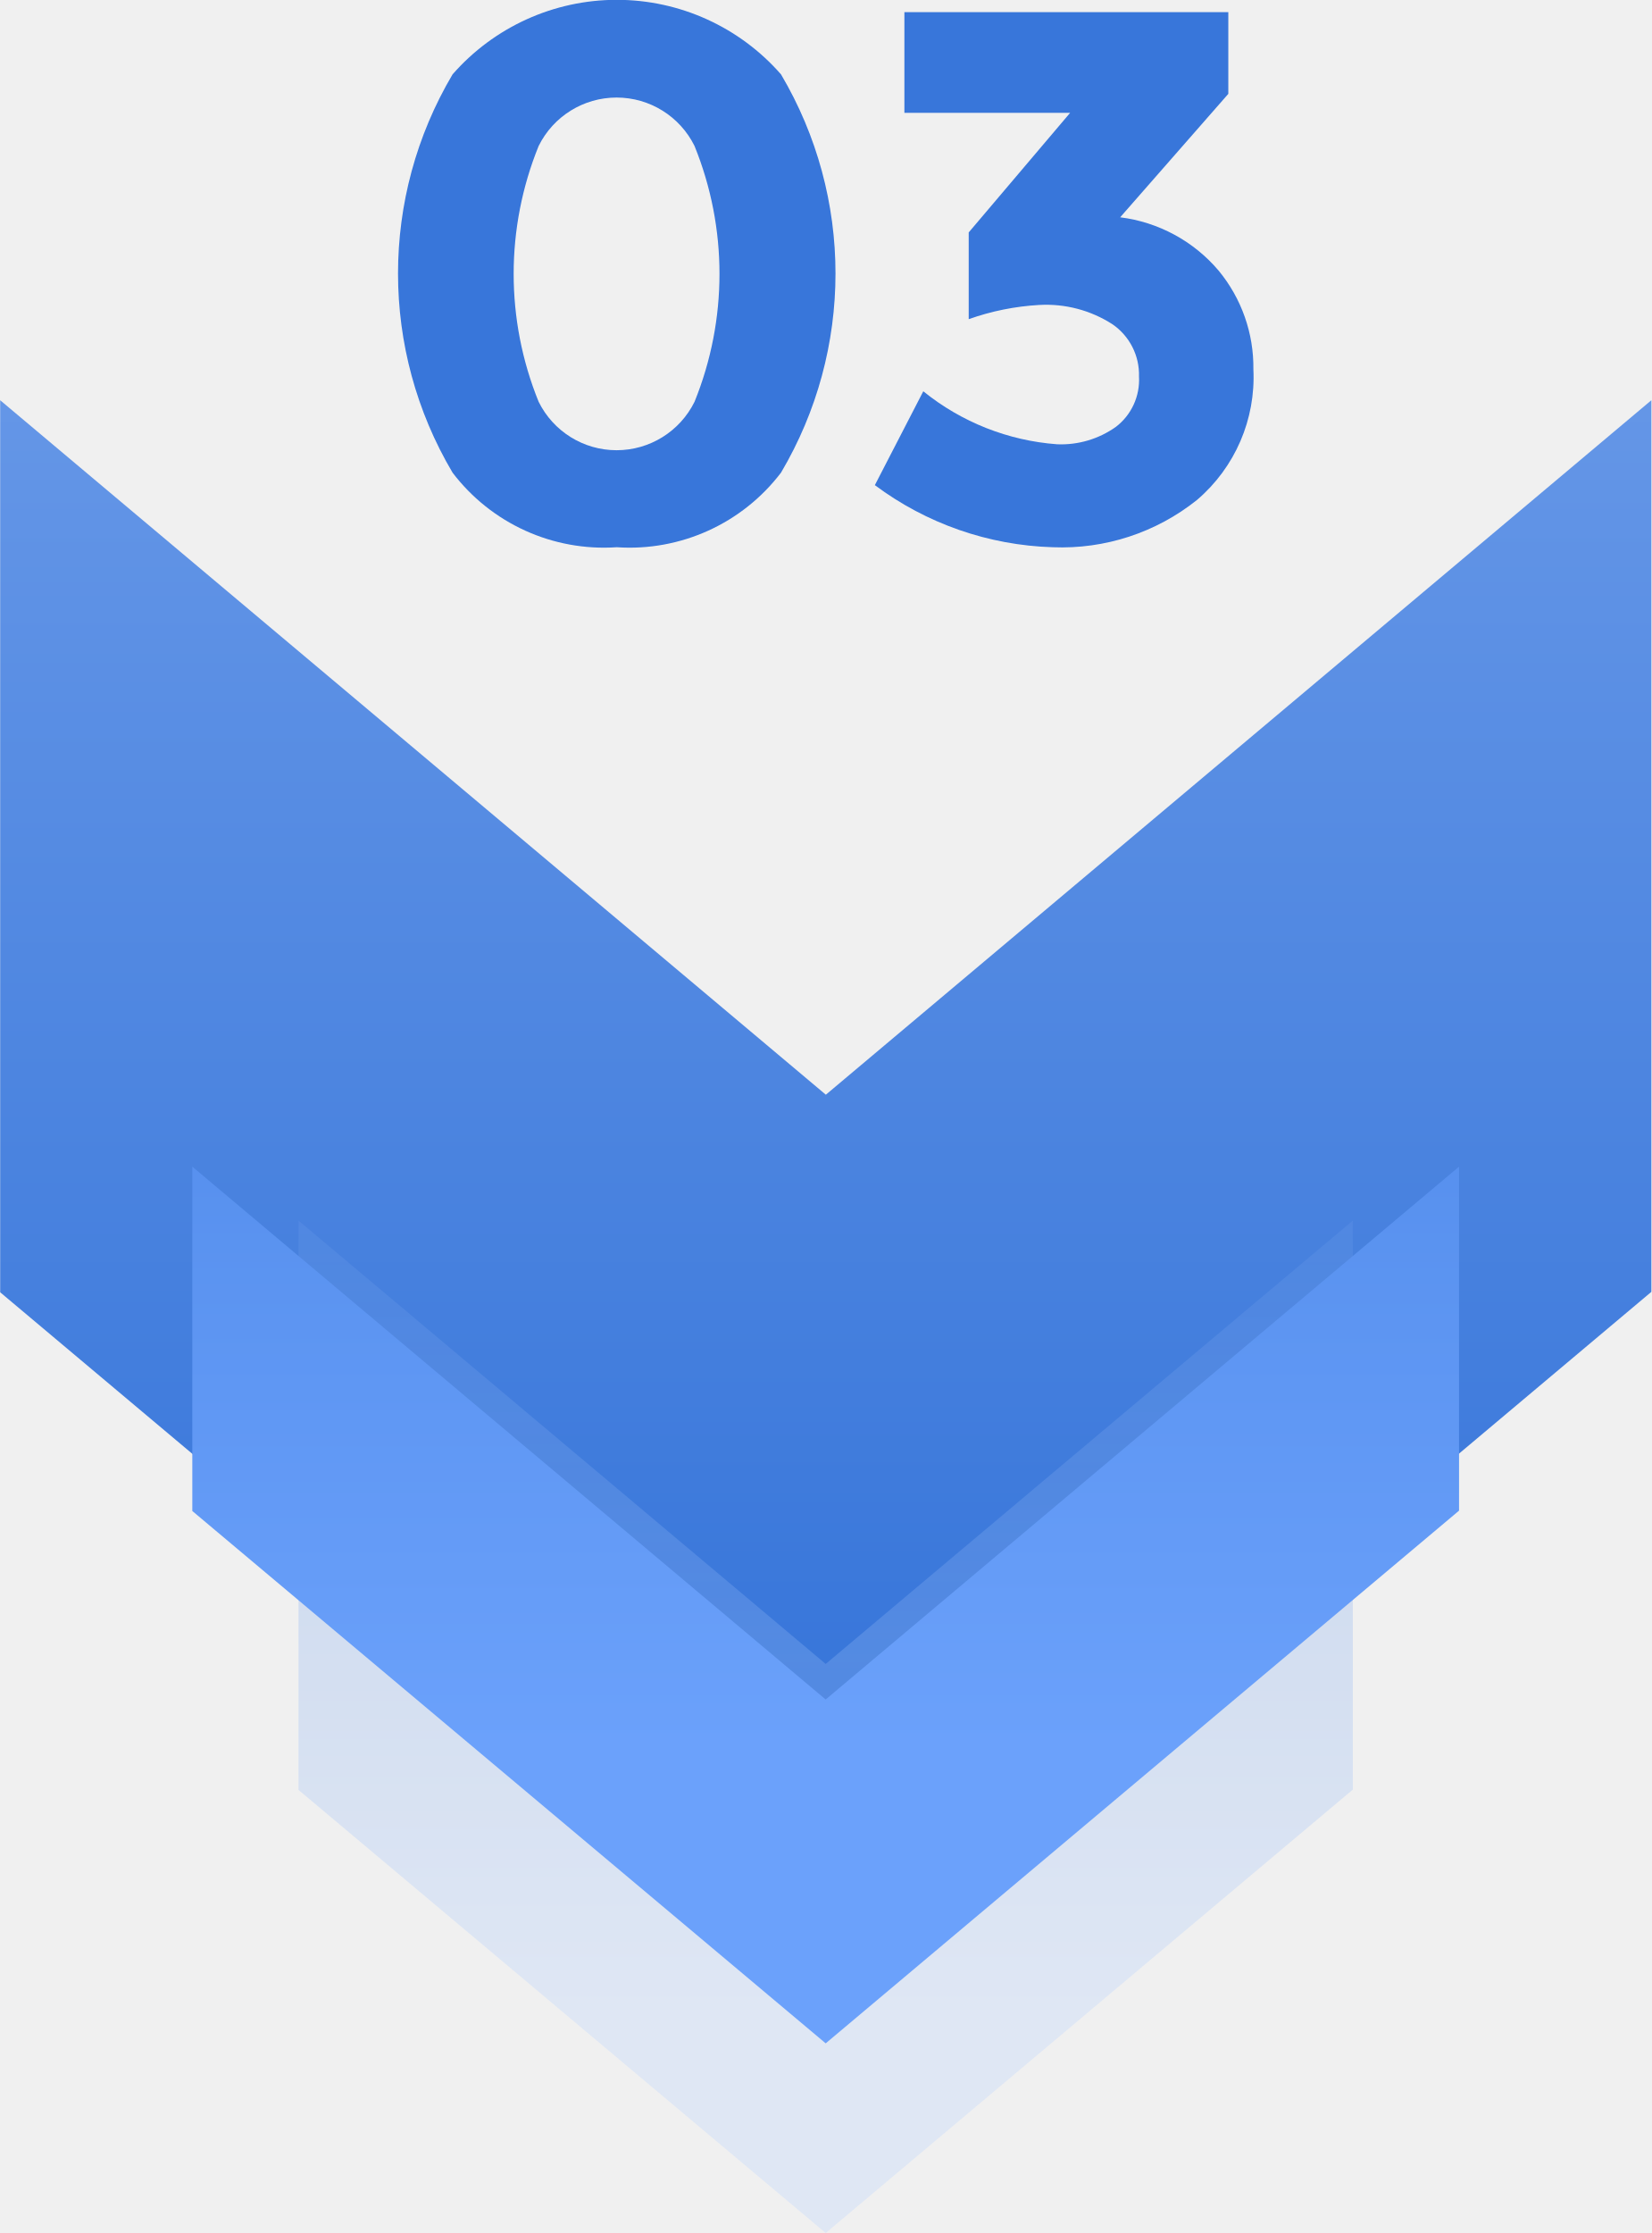
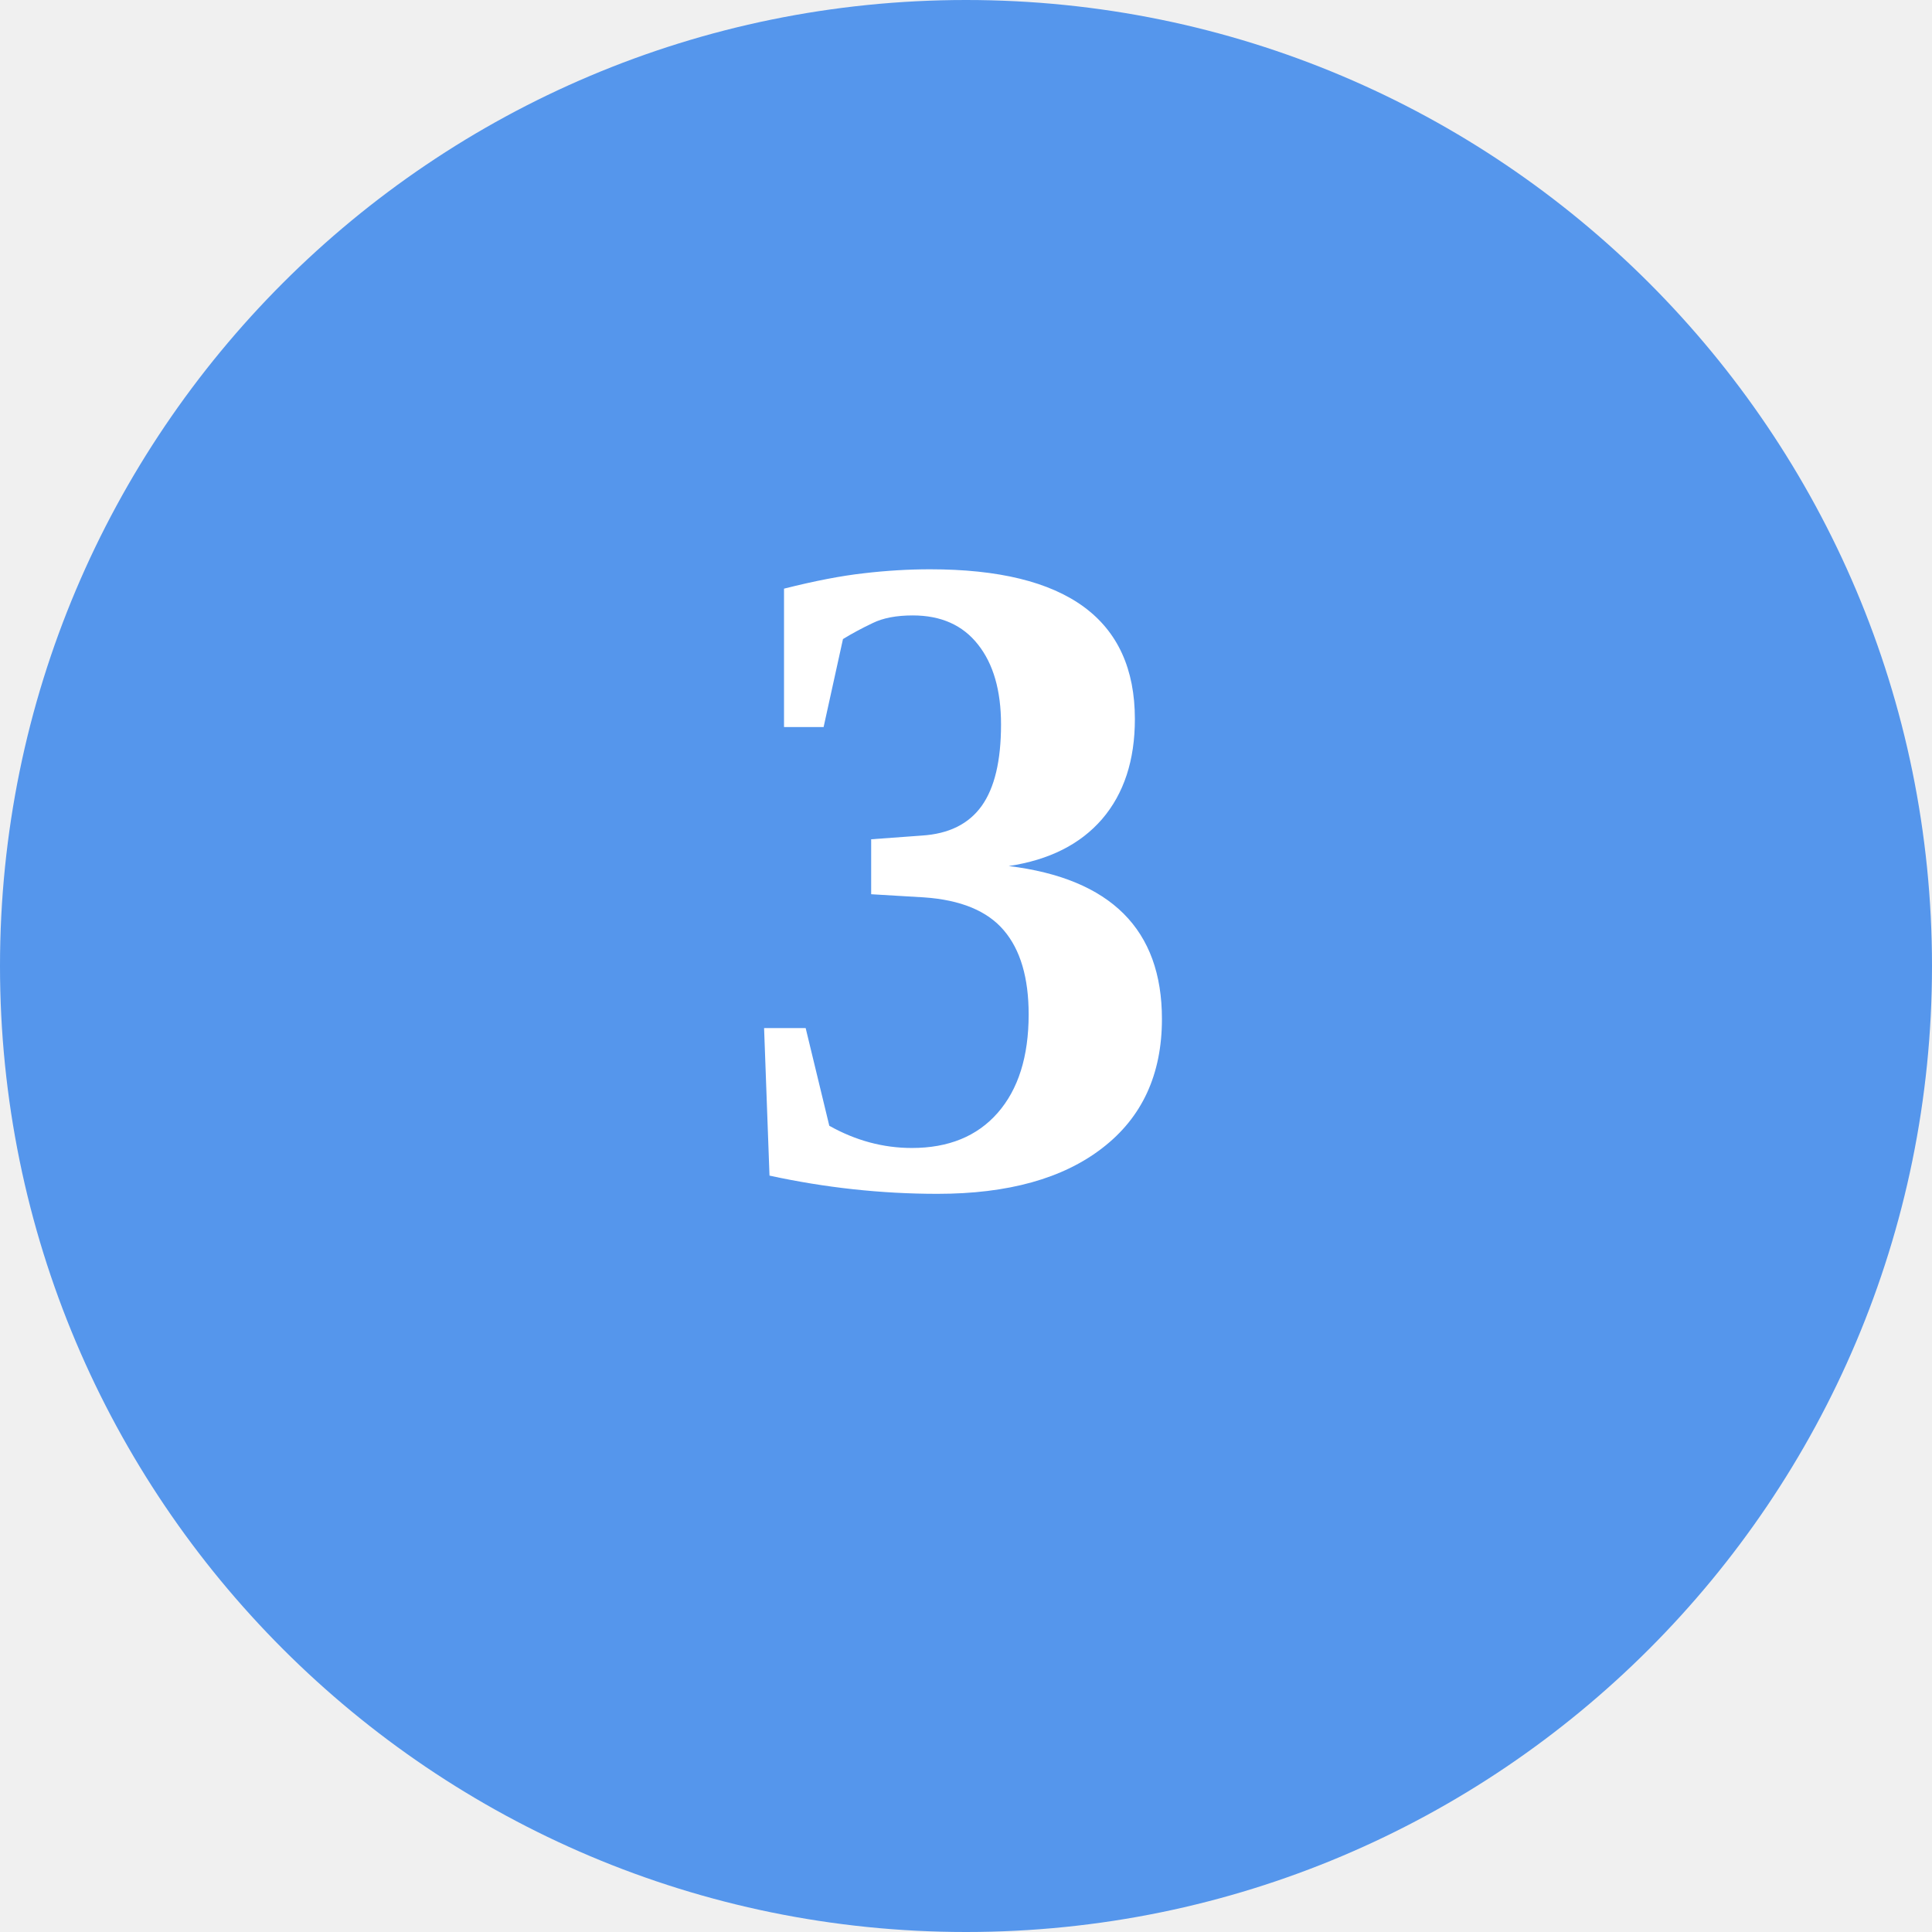
- <svg xmlns="http://www.w3.org/2000/svg" xmlns:xlink="http://www.w3.org/1999/xlink" width="46.499" height="62.861" viewBox="0 0 46.499 62.861">
-   <defs>
-     <linearGradient id="linear-gradient" x1="0.809" y1="0.5" x2="-1.516" y2="0.5" gradientUnits="objectBoundingBox">
-       <stop offset="0" stop-color="#3876da" />
-       <stop offset="1" stop-color="#b7d2ff" />
-     </linearGradient>
-     <linearGradient id="linear-gradient-2" x1="-0.396" x2="0.773" xlink:href="#linear-gradient" />
-     <linearGradient id="linear-gradient-3" x1="-1.086" y1="0.5" x2="0.664" y2="0.5" gradientUnits="objectBoundingBox">
-       <stop offset="0" stop-color="#3876da" />
-       <stop offset="1" stop-color="#6ba1fb" />
-     </linearGradient>
-   </defs>
-   <g id="Group_220" data-name="Group 220" transform="translate(-1023 -1216.668)">
-     <path id="Path_25" data-name="Path 25" d="M80.348,99.255,60.812,122.5H35.7l19.55-23.249L35.7,76.006H60.8Z" transform="translate(1145.505 1192.235) rotate(90)" fill="url(#linear-gradient)" />
-     <path id="Path_26" data-name="Path 26" d="M87.294,99.255,74.821,114.1H58.792L71.274,99.255,58.792,84.412h16.02Z" transform="translate(1145.505 1192.235) rotate(90)" opacity="0.3" fill="url(#linear-gradient-2)" />
-     <path id="Path_27" data-name="Path 27" d="M81.955,99.255,66.969,117.09H57.275l15-17.834-15-17.835h9.684Z" transform="translate(1145.505 1192.235) rotate(90)" fill="url(#linear-gradient-3)" />
-     <g id="Group_214" data-name="Group 214" transform="translate(823.242 1126.073)">
-       <path id="Path_38" data-name="Path 38" d="M217.125,106a5.354,5.354,0,0,1-4.624-2.1,11,11,0,0,1,0-11.211,6.144,6.144,0,0,1,9.249,0,11.009,11.009,0,0,1,0,11.211A5.357,5.357,0,0,1,217.125,106Zm-2.2-11.295a9.564,9.564,0,0,0,0,7.2,2.448,2.448,0,0,0,4.39,0,9.577,9.577,0,0,0,0-7.2,2.448,2.448,0,0,0-4.39,0Z" fill="#3876da" />
-       <path id="Path_39" data-name="Path 39" d="M225.224,93.771V90.937h9.121v2.3L231.3,96.712a4.342,4.342,0,0,1,2.771,1.5,4.277,4.277,0,0,1,.98,2.781,4.538,4.538,0,0,1-1.588,3.676A6.1,6.1,0,0,1,229.4,106a8.812,8.812,0,0,1-5.008-1.748l1.364-2.642a6.789,6.789,0,0,0,3.772,1.492,2.668,2.668,0,0,0,1.652-.491,1.666,1.666,0,0,0,.65-1.417,1.723,1.723,0,0,0-.746-1.47,3.446,3.446,0,0,0-2.067-.544,7.115,7.115,0,0,0-1.982.4V97.138l2.856-3.367Z" fill="#3876da" />
-     </g>
+ <svg xmlns="http://www.w3.org/2000/svg" width="106" height="106" viewBox="0 0 106 106">
+   <g id="_3" data-name="3" transform="translate(825 -4111)">
+     <circle id="Ellipse_9" data-name="Ellipse 9" cx="53" cy="53" r="53" transform="translate(-825 4111)" fill="#5596ec" />
+     <text id="_3-2" data-name="3" transform="translate(-785 4176)" fill="#fff" font-size="51" font-family="Open Sans', sans-serif" font-weight="600">
+       <tspan x="0" y="0">3</tspan>
+     </text>
  </g>
</svg>
